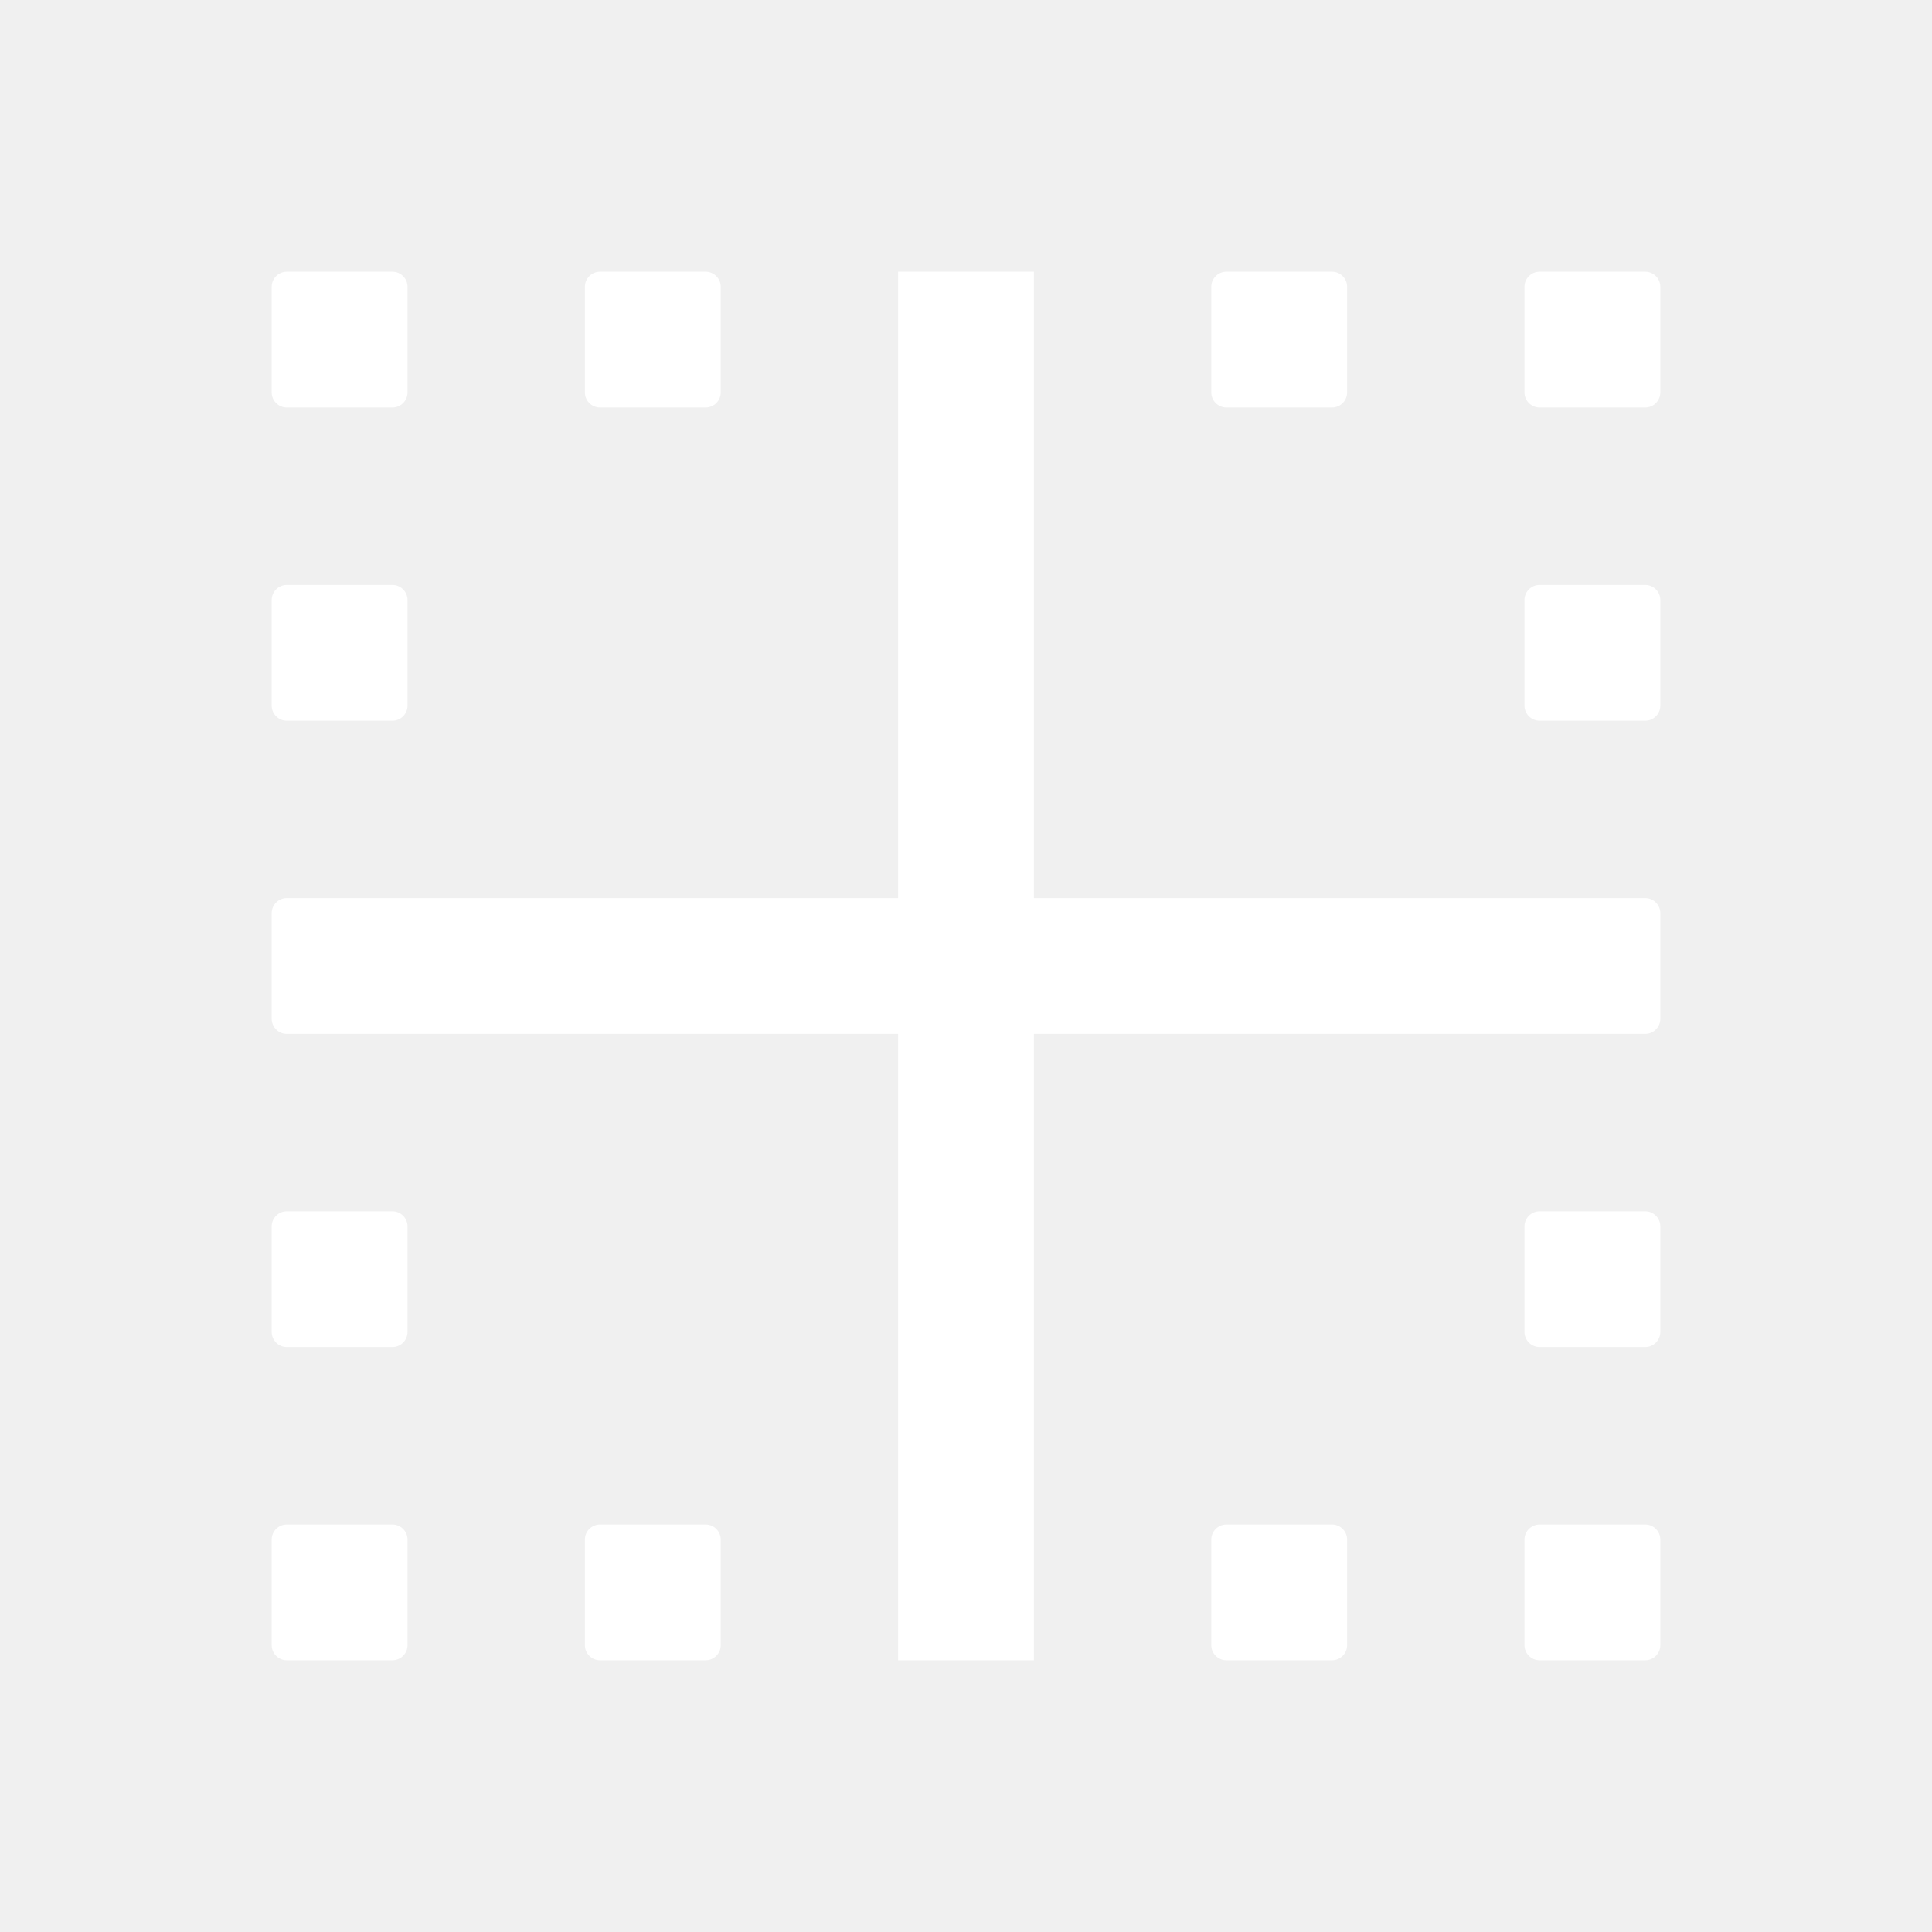
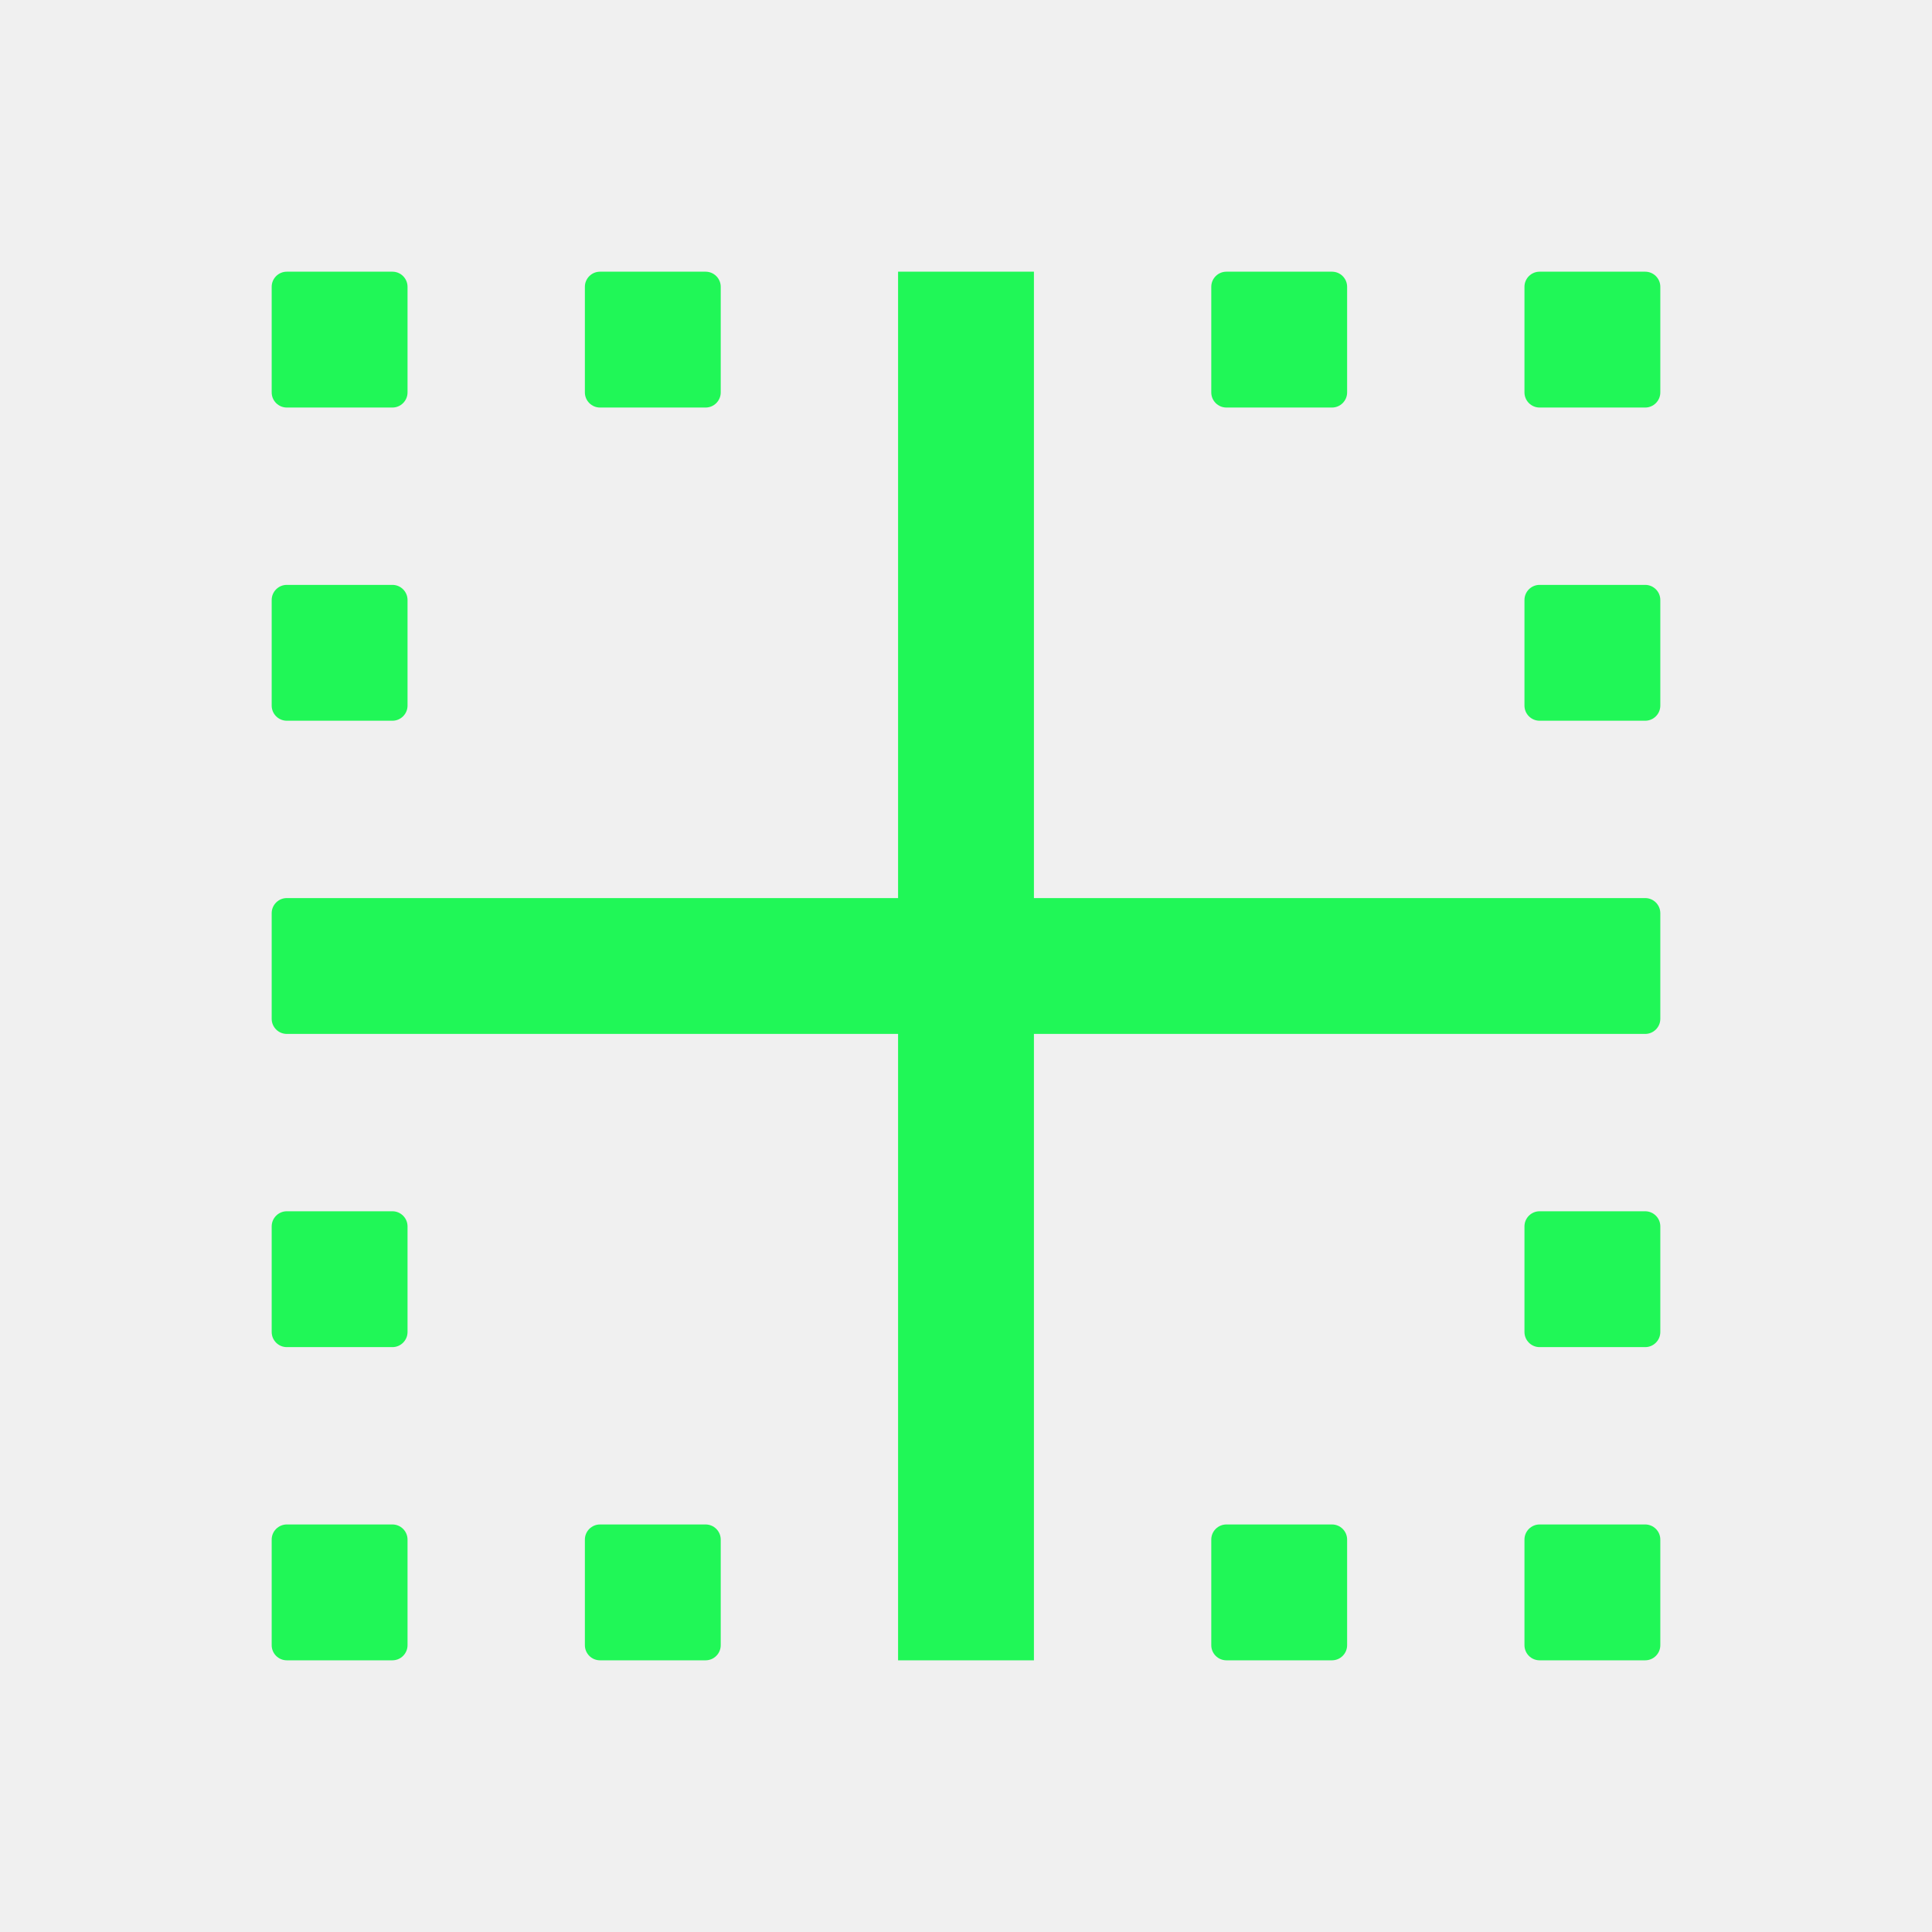
- <svg xmlns="http://www.w3.org/2000/svg" t="1665743736638" class="icon" viewBox="0 0 1024 1024" version="1.1" p-id="7469" width="200" height="200">
-   <path d="M872 476H548V144h-72v332H152c-4.4 0-8 3.6-8 8v56c0 4.4 3.6 8 8 8h324v332h72V548h324c4.4 0 8-3.6 8-8v-56c0-4.4-3.6-8-8-8zM872 310h-56c-4.4 0-8 3.6-8 8v56c0 4.4 3.6 8 8 8h56c4.4 0 8-3.6 8-8v-56c0-4.4-3.6-8-8-8zM872 808h-56c-4.4 0-8 3.6-8 8v56c0 4.4 3.6 8 8 8h56c4.4 0 8-3.6 8-8v-56c0-4.4-3.6-8-8-8zM872 144h-56c-4.4 0-8 3.6-8 8v56c0 4.4 3.6 8 8 8h56c4.4 0 8-3.6 8-8v-56c0-4.4-3.6-8-8-8zM872 642h-56c-4.4 0-8 3.6-8 8v56c0 4.4 3.6 8 8 8h56c4.4 0 8-3.6 8-8v-56c0-4.4-3.6-8-8-8zM650 216h56c4.4 0 8-3.6 8-8v-56c0-4.4-3.6-8-8-8h-56c-4.4 0-8 3.6-8 8v56c0 4.4 3.6 8 8 8zM706 808h-56c-4.4 0-8 3.6-8 8v56c0 4.4 3.6 8 8 8h56c4.4 0 8-3.6 8-8v-56c0-4.4-3.6-8-8-8zM374 808h-56c-4.4 0-8 3.6-8 8v56c0 4.4 3.6 8 8 8h56c4.4 0 8-3.6 8-8v-56c0-4.4-3.6-8-8-8zM318 216h56c4.4 0 8-3.6 8-8v-56c0-4.4-3.6-8-8-8h-56c-4.4 0-8 3.6-8 8v56c0 4.4 3.6 8 8 8zM152 216h56c4.4 0 8-3.6 8-8v-56c0-4.4-3.6-8-8-8h-56c-4.4 0-8 3.6-8 8v56c0 4.4 3.6 8 8 8zM208 808h-56c-4.4 0-8 3.6-8 8v56c0 4.4 3.6 8 8 8h56c4.4 0 8-3.6 8-8v-56c0-4.4-3.6-8-8-8zM152 382h56c4.4 0 8-3.6 8-8v-56c0-4.4-3.6-8-8-8h-56c-4.4 0-8 3.6-8 8v56c0 4.4 3.6 8 8 8zM208 642h-56c-4.4 0-8 3.6-8 8v56c0 4.4 3.6 8 8 8h56c4.4 0 8-3.6 8-8v-56c0-4.4-3.6-8-8-8z" p-id="7470" fill="#ffffff" />
+ <svg xmlns="http://www.w3.org/2000/svg" t="1665816095524" class="icon" viewBox="0 0 1024 1024" version="1.1" p-id="6194" width="200" height="200">
+   <path d="M872 476H548V144h-72v332H152c-4.4 0-8 3.6-8 8v56c0 4.4 3.6 8 8 8h324v332h72V548h324c4.4 0 8-3.6 8-8v-56c0-4.4-3.6-8-8-8zM872 310h-56c-4.4 0-8 3.6-8 8v56c0 4.4 3.6 8 8 8h56c4.4 0 8-3.6 8-8v-56c0-4.4-3.6-8-8-8zM872 808h-56c-4.4 0-8 3.6-8 8v56c0 4.4 3.6 8 8 8h56c4.4 0 8-3.6 8-8v-56c0-4.4-3.6-8-8-8zM872 144h-56c-4.4 0-8 3.6-8 8v56c0 4.4 3.6 8 8 8h56c4.4 0 8-3.6 8-8v-56c0-4.4-3.6-8-8-8zM872 642h-56c-4.4 0-8 3.6-8 8v56c0 4.4 3.6 8 8 8h56c4.4 0 8-3.6 8-8v-56c0-4.4-3.6-8-8-8zM650 216h56c4.4 0 8-3.6 8-8v-56c0-4.4-3.6-8-8-8h-56c-4.4 0-8 3.6-8 8v56c0 4.4 3.6 8 8 8zM706 808h-56c-4.4 0-8 3.6-8 8v56c0 4.4 3.6 8 8 8h56c4.4 0 8-3.6 8-8v-56c0-4.4-3.6-8-8-8zM374 808h-56c-4.4 0-8 3.6-8 8v56c0 4.4 3.6 8 8 8h56c4.4 0 8-3.6 8-8v-56c0-4.4-3.6-8-8-8zM318 216h56c4.4 0 8-3.6 8-8v-56c0-4.4-3.6-8-8-8h-56c-4.4 0-8 3.6-8 8v56c0 4.4 3.6 8 8 8zM152 216h56c4.4 0 8-3.6 8-8v-56c0-4.4-3.6-8-8-8h-56c-4.4 0-8 3.6-8 8v56c0 4.4 3.6 8 8 8zM208 808h-56c-4.4 0-8 3.6-8 8v56c0 4.4 3.6 8 8 8h56c4.4 0 8-3.6 8-8v-56c0-4.4-3.6-8-8-8zM152 382h56c4.4 0 8-3.6 8-8v-56c0-4.4-3.6-8-8-8h-56c-4.4 0-8 3.6-8 8v56c0 4.4 3.6 8 8 8zM208 642h-56c-4.4 0-8 3.6-8 8v56c0 4.4 3.6 8 8 8h56c4.4 0 8-3.6 8-8v-56c0-4.4-3.6-8-8-8z" p-id="6195" fill="#20f757" />
</svg>
